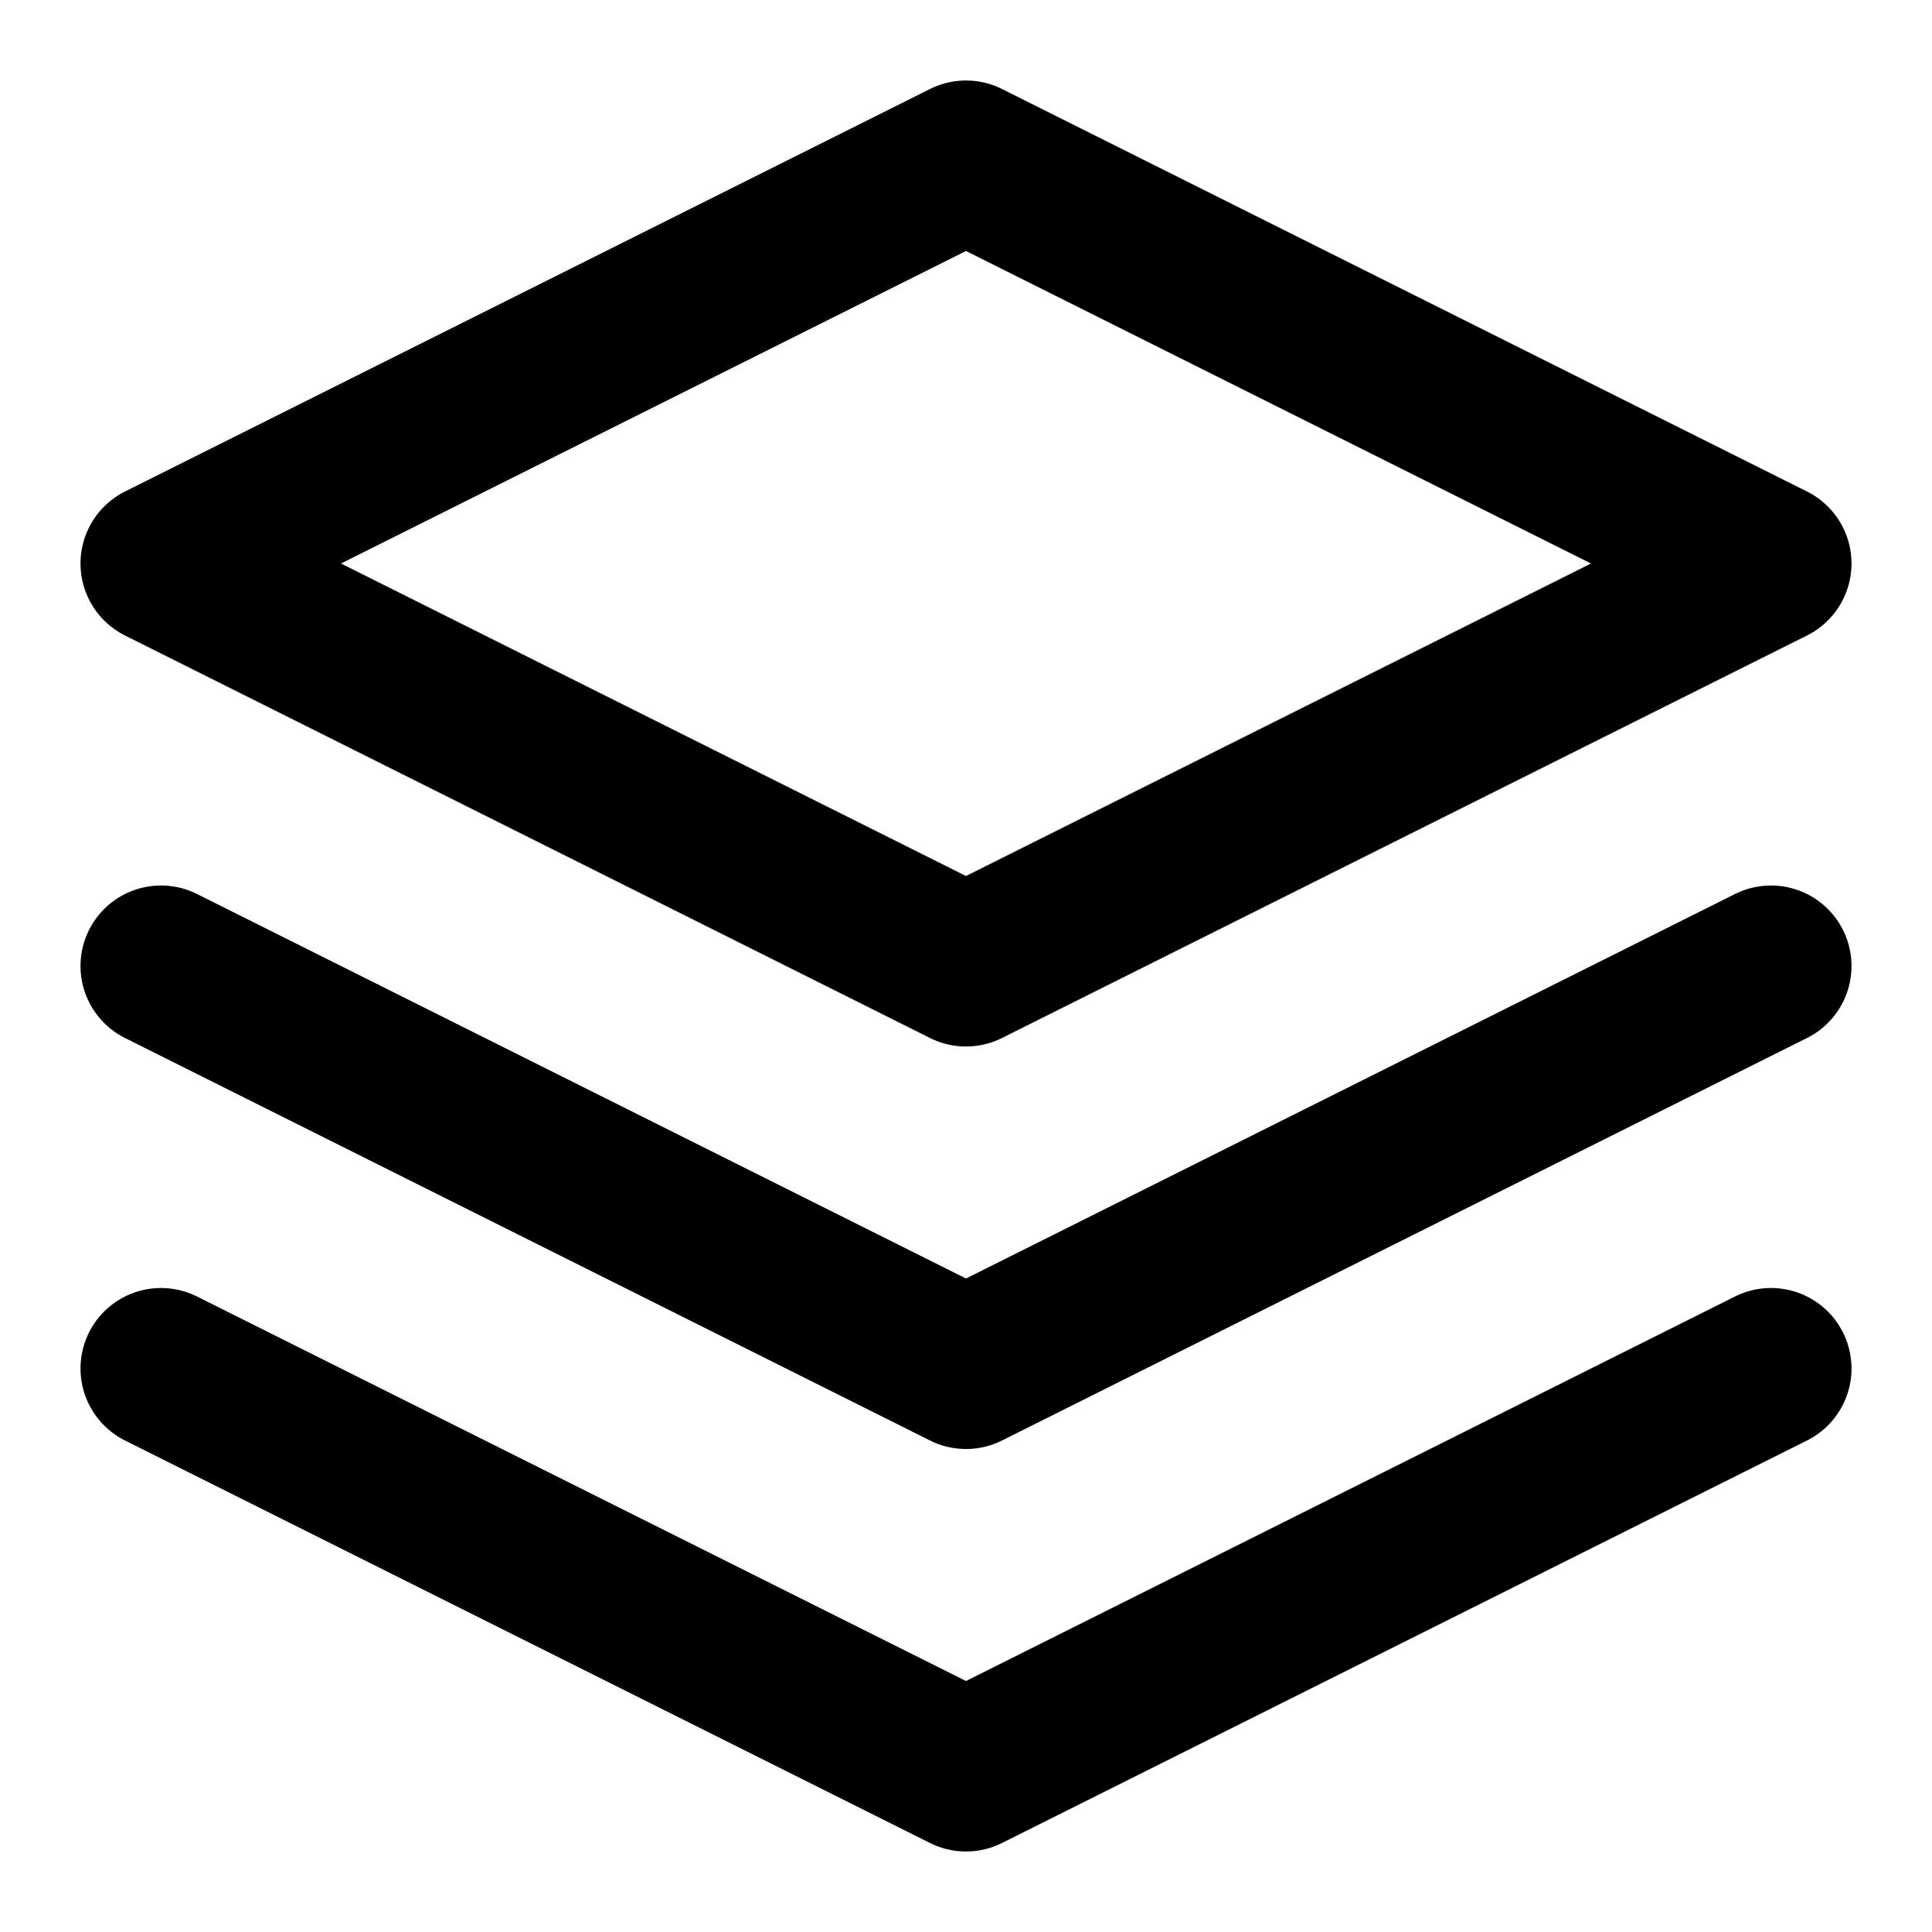
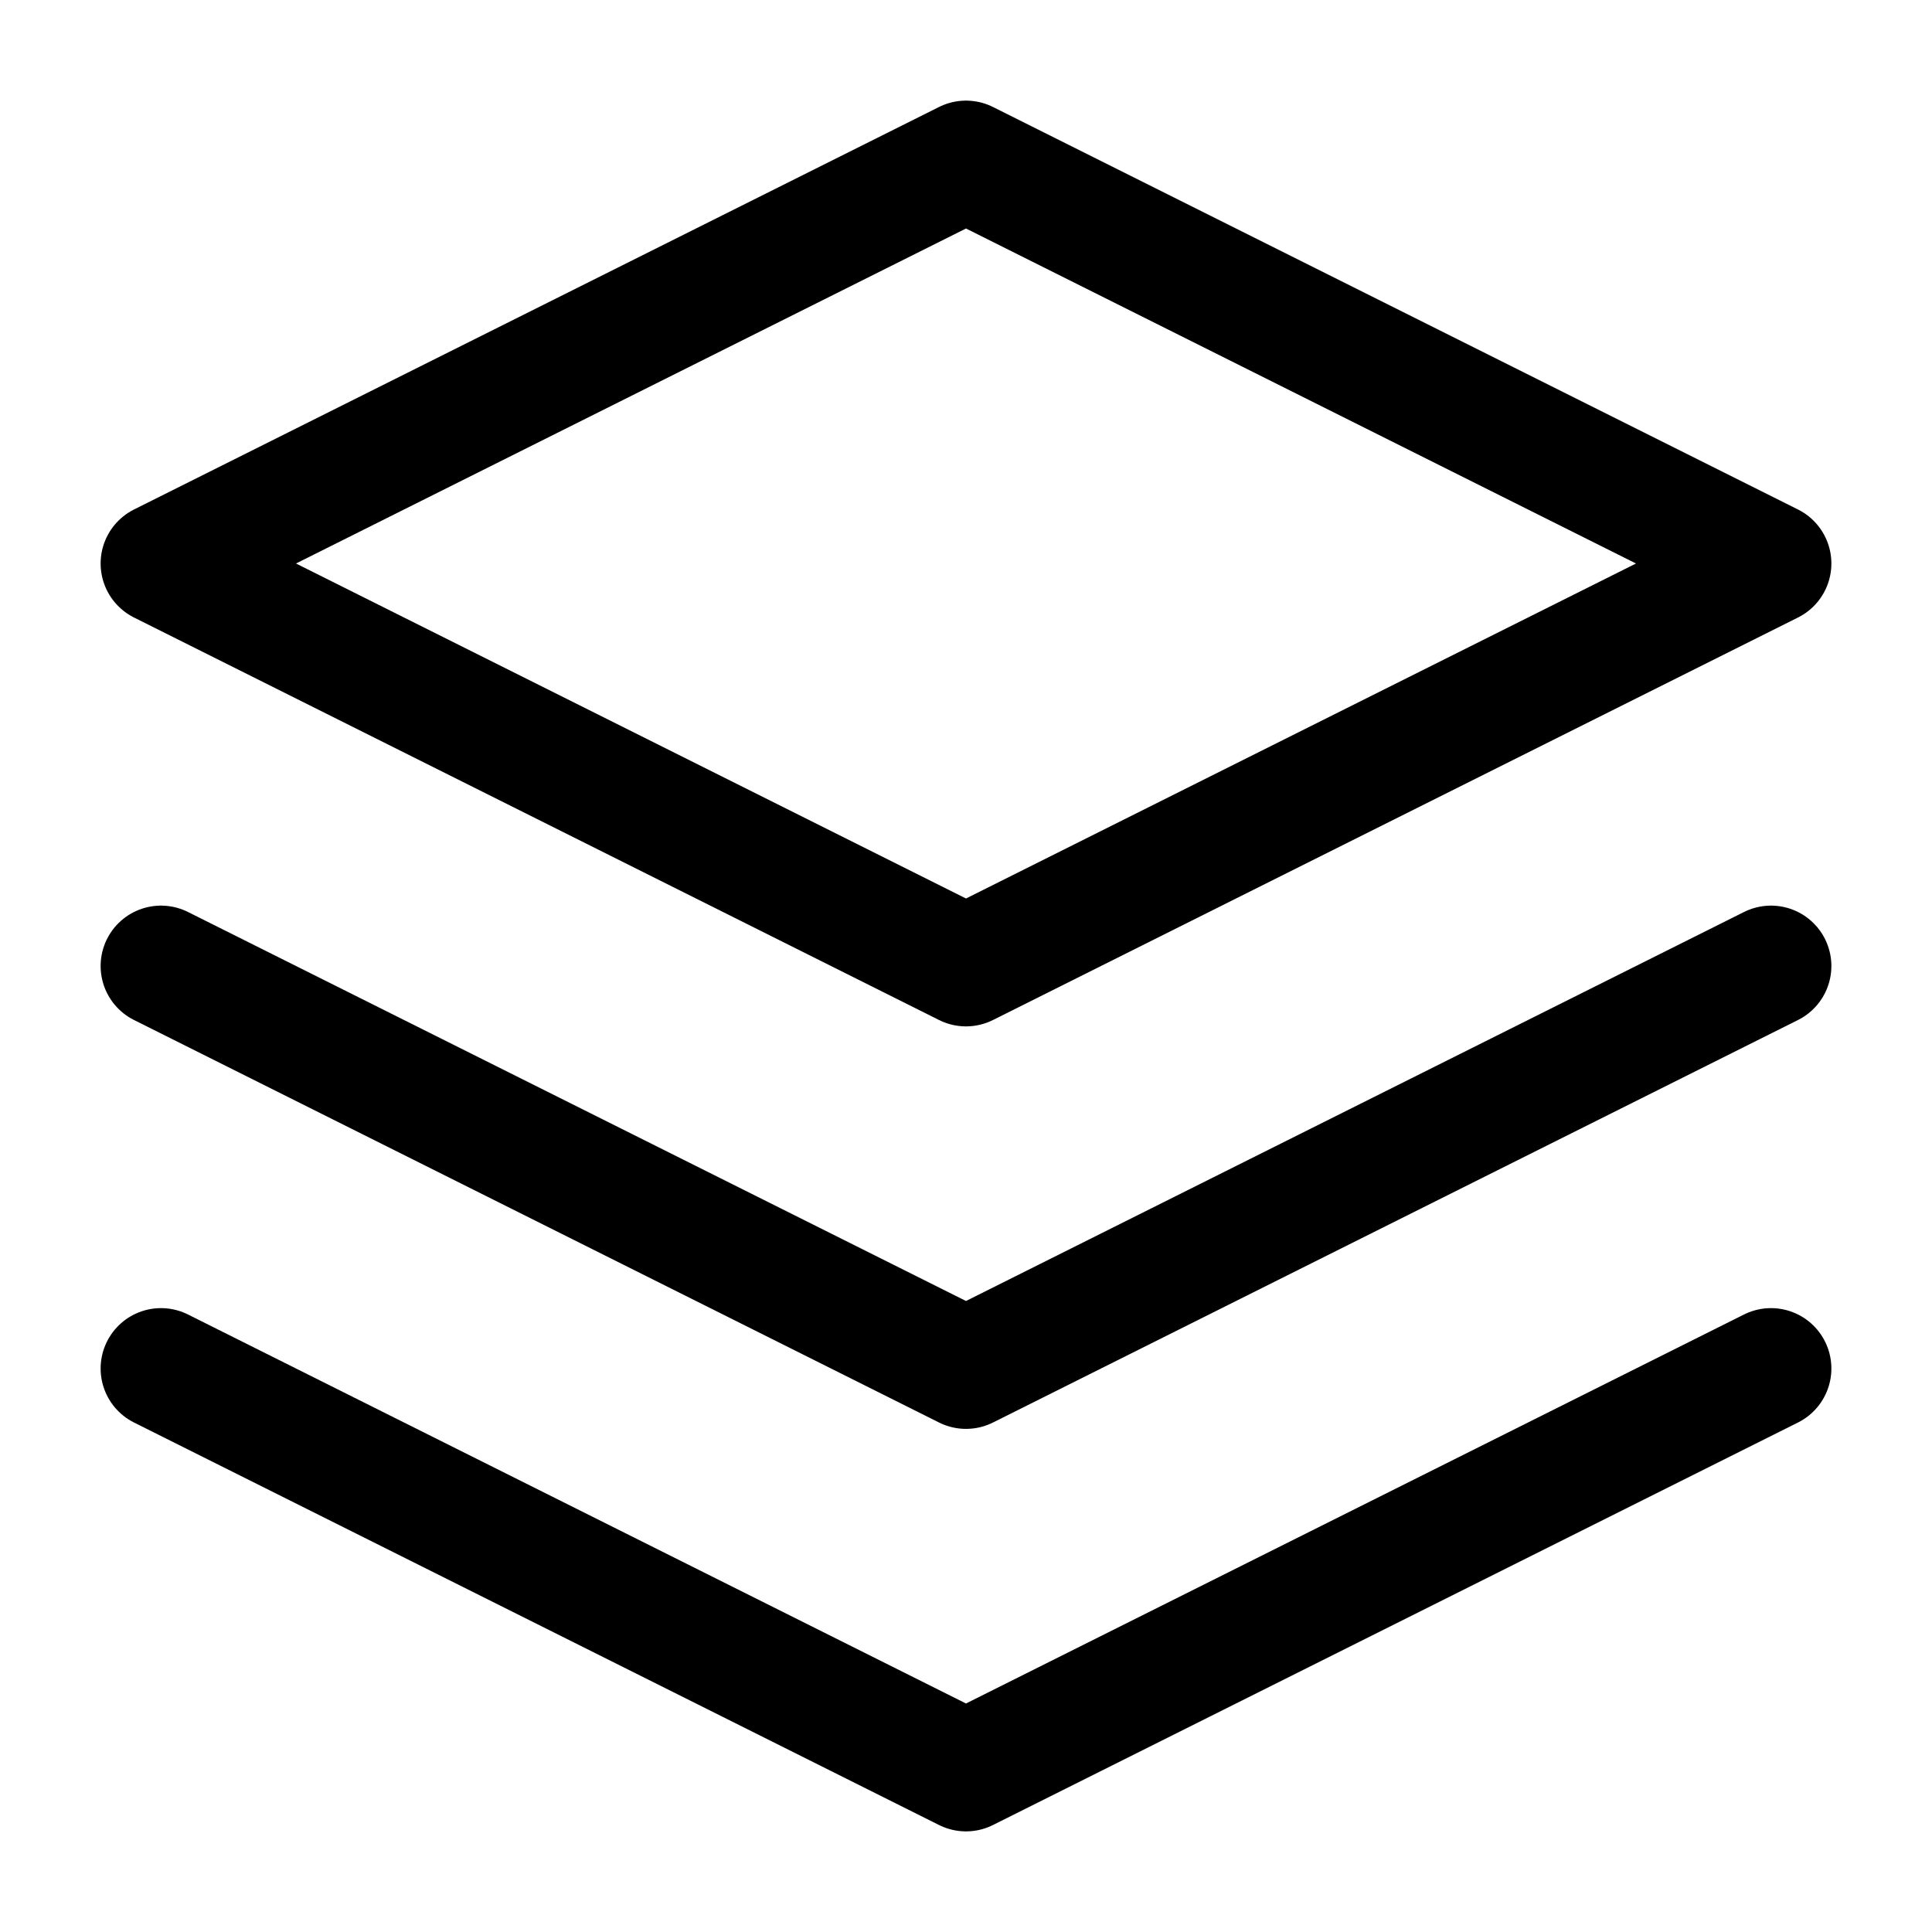
- <svg xmlns="http://www.w3.org/2000/svg" width="1em" height="1em" viewBox="0 0 24 24" fill="none" stroke="currentColor" stroke-width="2" stroke-linecap="round" stroke-linejoin="round">
+ <svg xmlns="http://www.w3.org/2000/svg" viewBox="0 0 24 24" fill="none" stroke="currentColor" stroke-width="1.5" stroke-linecap="round" stroke-linejoin="round">
  <path d="M12 2L2 7l10 5 10-5-10-5z" />
  <path d="M2 17l10 5 10-5" />
  <path d="M2 12l10 5 10-5" />
</svg>
